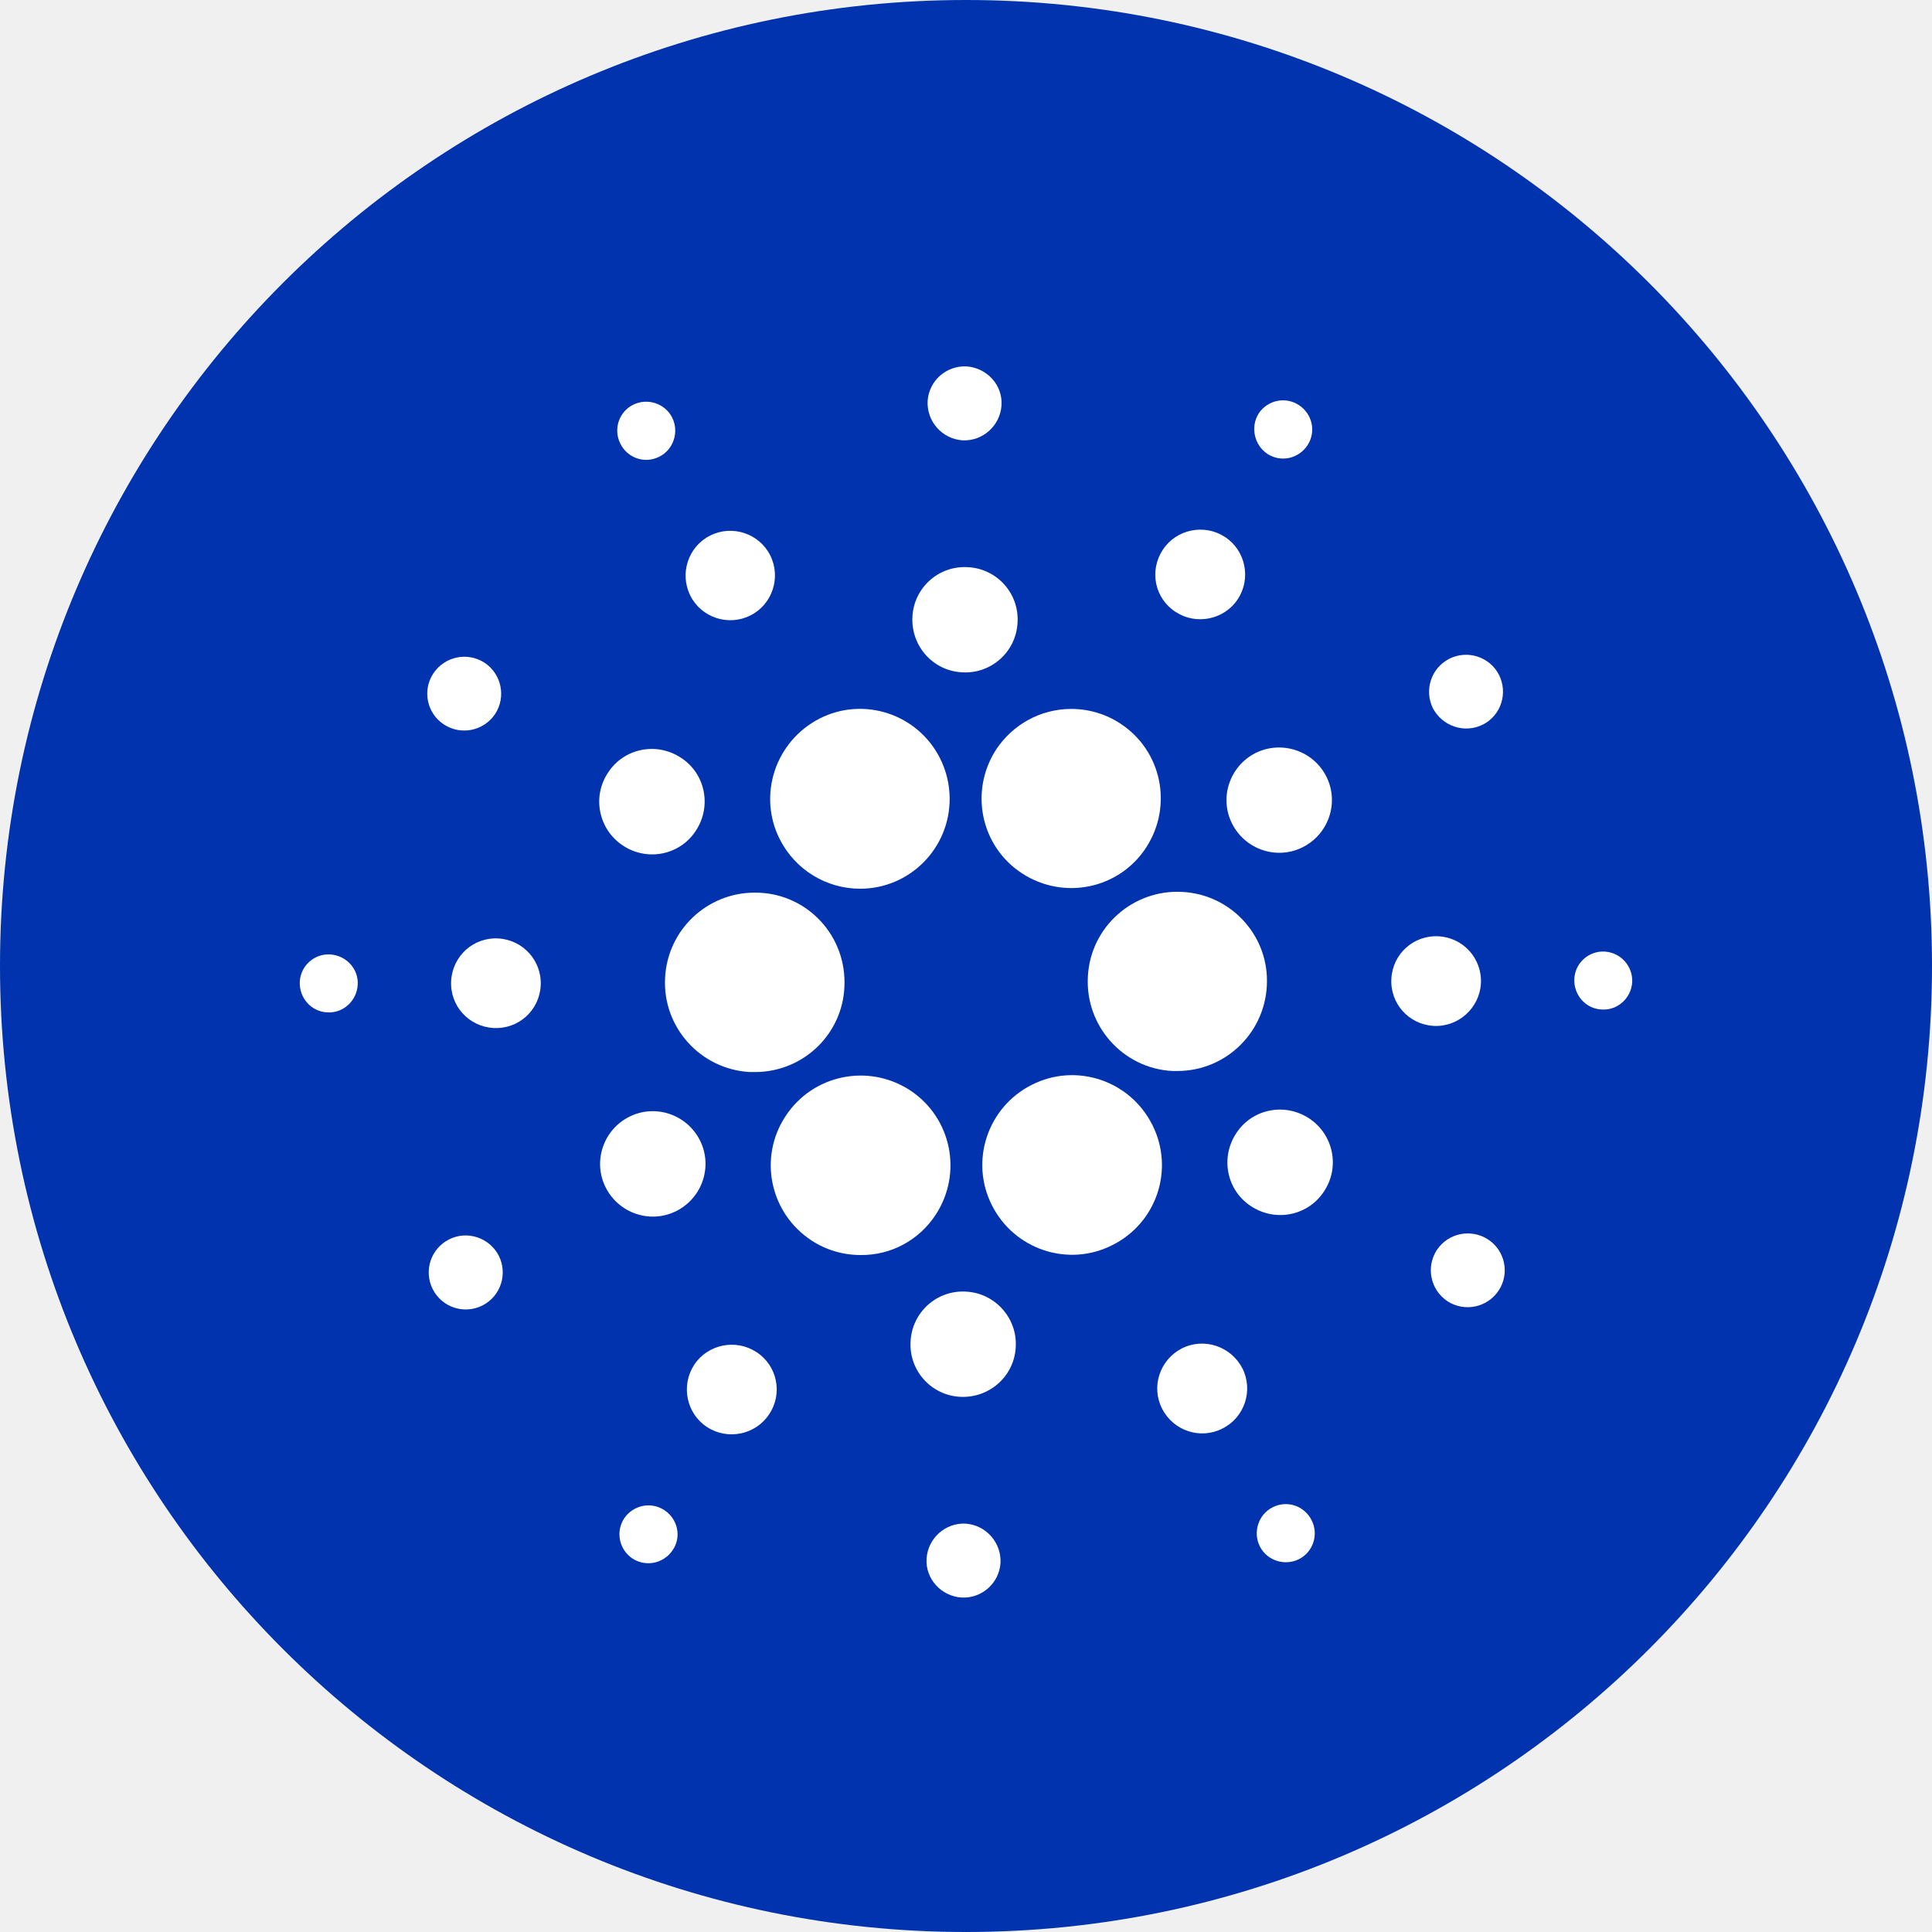
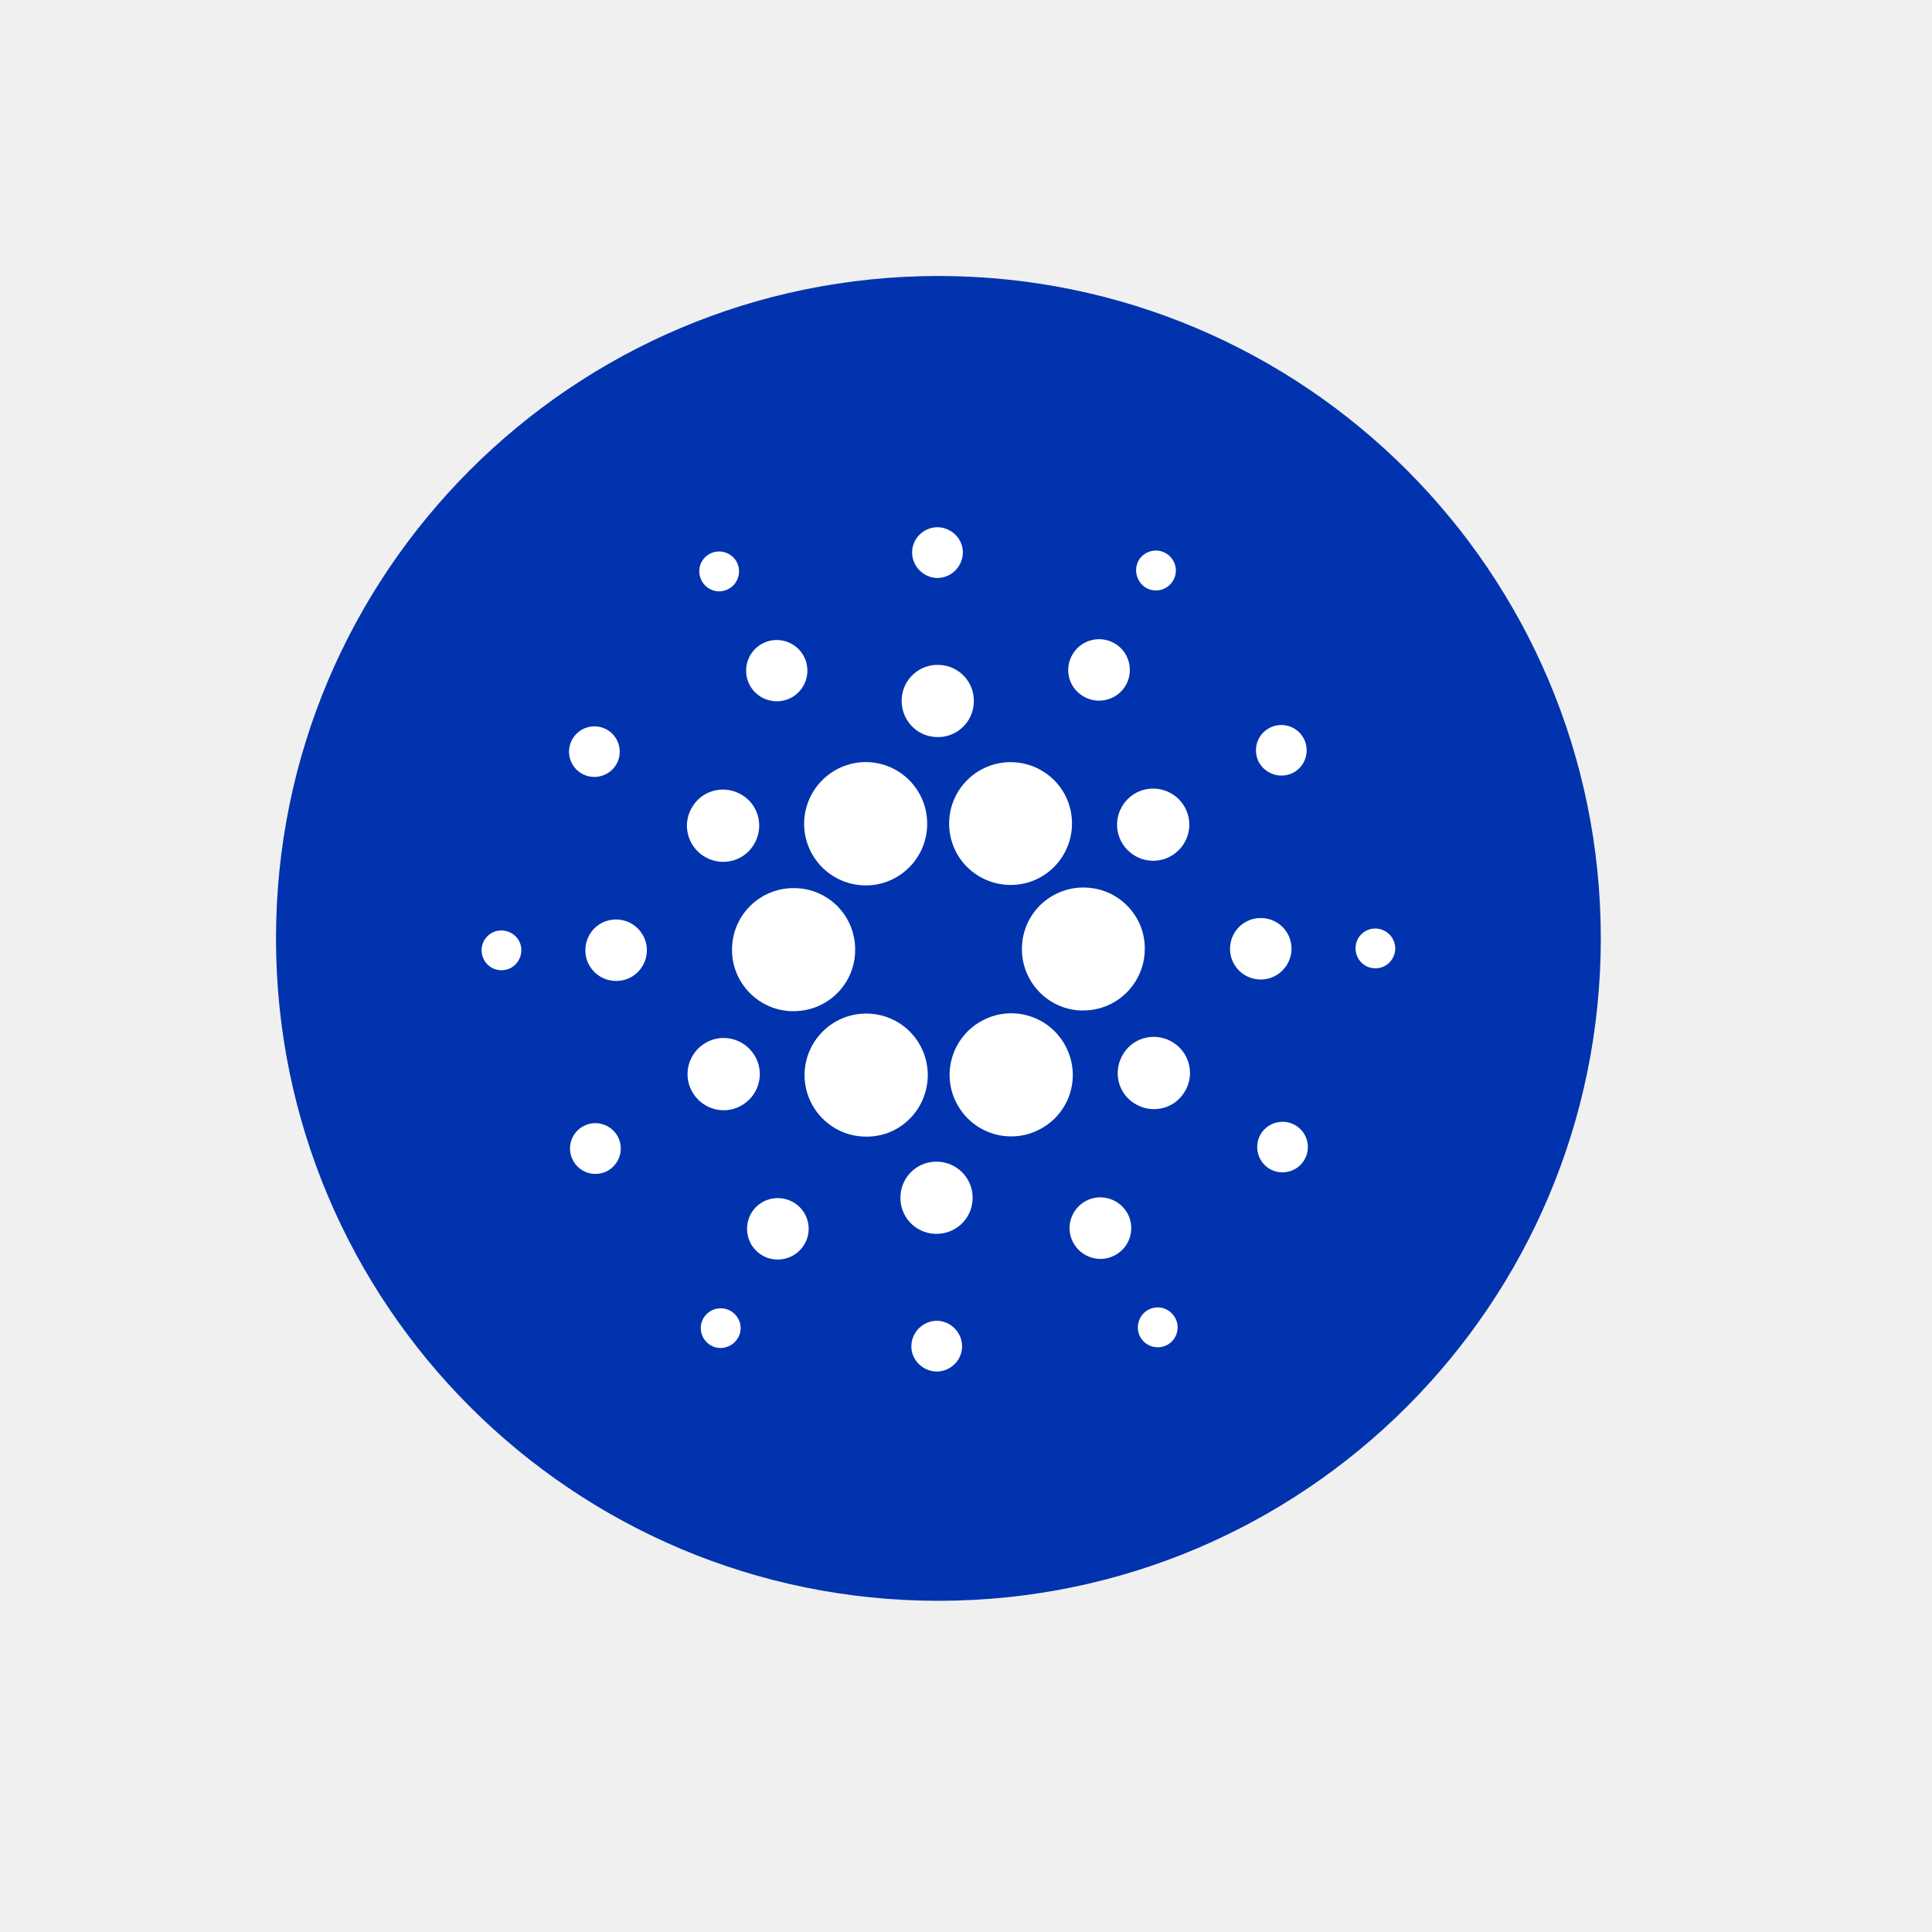
<svg xmlns="http://www.w3.org/2000/svg" width="35" height="35" viewBox="0 0 35 35" fill="none">
-   <circle cx="17.5" cy="17.5" r="17.5" fill="#0033AD" />
-   <g clip-path="url(#clip0_247_11)">
-     <path d="M12.049 17.709C11.997 18.604 12.686 19.37 13.581 19.421C13.613 19.421 13.645 19.421 13.677 19.421C14.578 19.421 15.306 18.694 15.299 17.793C15.299 16.892 14.572 16.164 13.671 16.171C12.808 16.171 12.094 16.847 12.049 17.709Z" fill="white" />
-     <path d="M5.985 17.291C5.695 17.271 5.444 17.497 5.431 17.786C5.418 18.076 5.637 18.327 5.927 18.34C6.216 18.359 6.461 18.134 6.48 17.844C6.5 17.555 6.274 17.31 5.985 17.291Z" fill="white" />
-     <path d="M11.945 8.273C12.203 8.144 12.306 7.822 12.177 7.565C12.048 7.307 11.726 7.204 11.469 7.333C11.211 7.462 11.108 7.777 11.237 8.035C11.366 8.299 11.681 8.408 11.945 8.273Z" fill="white" />
-     <path d="M13.593 11.15C13.992 10.951 14.153 10.461 13.954 10.062C13.754 9.663 13.265 9.502 12.866 9.702C12.467 9.901 12.306 10.391 12.506 10.79C12.705 11.189 13.194 11.35 13.593 11.15Z" fill="white" />
-     <path d="M8.044 13.126C8.353 13.326 8.765 13.242 8.971 12.933C9.171 12.624 9.087 12.212 8.778 12.006C8.469 11.806 8.057 11.89 7.851 12.199C7.645 12.508 7.735 12.927 8.044 13.126Z" fill="white" />
-     <path d="M9.029 17.001C8.579 16.975 8.199 17.317 8.173 17.767C8.147 18.218 8.489 18.597 8.939 18.623C9.39 18.649 9.77 18.308 9.795 17.857C9.821 17.413 9.48 17.027 9.029 17.001Z" fill="white" />
-     <path d="M8.135 22.453C7.806 22.62 7.671 23.02 7.839 23.354C8.006 23.683 8.405 23.818 8.74 23.65C9.068 23.483 9.203 23.084 9.036 22.749C8.868 22.421 8.463 22.286 8.135 22.453Z" fill="white" />
-     <path d="M11.289 15.321C11.733 15.611 12.325 15.489 12.609 15.044C12.898 14.6 12.776 14.008 12.332 13.725C11.888 13.435 11.296 13.557 11.012 14.002C10.723 14.439 10.845 15.031 11.289 15.321Z" fill="white" />
-     <path d="M21.298 11.086C21.671 11.33 22.179 11.227 22.424 10.854C22.669 10.481 22.566 9.972 22.192 9.728C21.819 9.483 21.311 9.586 21.066 9.959C20.815 10.339 20.918 10.841 21.298 11.086Z" fill="white" />
-     <path d="M22.958 8.221C23.203 8.382 23.525 8.311 23.686 8.067C23.846 7.822 23.776 7.5 23.531 7.339C23.286 7.178 22.965 7.249 22.804 7.487C22.649 7.732 22.72 8.06 22.958 8.221Z" fill="white" />
-     <path d="M21.42 16.158C20.525 16.107 19.753 16.795 19.708 17.69C19.656 18.585 20.345 19.357 21.24 19.402C21.272 19.402 21.304 19.402 21.33 19.402C22.225 19.402 22.952 18.675 22.952 17.774C22.958 16.918 22.282 16.203 21.42 16.158Z" fill="white" />
-     <path d="M14.127 15.205C14.404 15.752 14.964 16.1 15.582 16.1C16.477 16.1 17.204 15.373 17.204 14.472C17.204 14.22 17.146 13.97 17.03 13.738C16.625 12.933 15.646 12.611 14.848 13.017C14.044 13.429 13.722 14.407 14.127 15.205Z" fill="white" />
-     <path d="M26.865 13.126C27.194 12.959 27.322 12.553 27.155 12.225C26.988 11.897 26.582 11.768 26.254 11.935C25.926 12.103 25.797 12.502 25.958 12.83C26.132 13.158 26.531 13.293 26.865 13.126Z" fill="white" />
-     <path d="M22.746 13.641C22.276 13.879 22.083 14.452 22.321 14.922C22.559 15.392 23.132 15.585 23.602 15.347C24.072 15.109 24.265 14.536 24.027 14.066C23.788 13.596 23.216 13.409 22.746 13.641Z" fill="white" />
-     <path d="M17.435 7.977C17.802 7.996 18.118 7.713 18.143 7.346C18.169 6.979 17.88 6.664 17.513 6.638C17.146 6.619 16.83 6.895 16.805 7.262C16.785 7.636 17.069 7.951 17.435 7.977Z" fill="white" />
-     <path d="M17.43 12.18C17.957 12.212 18.408 11.807 18.434 11.279C18.466 10.751 18.061 10.3 17.533 10.275C17.005 10.243 16.554 10.648 16.529 11.176C16.503 11.704 16.902 12.154 17.43 12.18Z" fill="white" />
-     <path d="M12.254 21.938C12.724 21.7 12.917 21.127 12.679 20.657C12.441 20.187 11.868 19.994 11.398 20.232C10.928 20.47 10.735 21.043 10.973 21.513C11.211 21.983 11.784 22.176 12.254 21.938Z" fill="white" />
-     <path d="M18.047 13.577C17.558 14.33 17.764 15.334 18.517 15.823C19.27 16.312 20.274 16.107 20.764 15.353C21.253 14.6 21.047 13.596 20.294 13.107C20.03 12.933 19.721 12.843 19.405 12.843C18.858 12.843 18.35 13.12 18.047 13.577Z" fill="white" />
-     <path d="M20.873 20.374C20.468 19.569 19.489 19.247 18.691 19.653C17.887 20.059 17.565 21.037 17.97 21.835C18.376 22.64 19.354 22.962 20.152 22.556C20.95 22.157 21.279 21.191 20.88 20.387C20.88 20.38 20.88 20.38 20.873 20.374Z" fill="white" />
-     <path d="M23.712 20.258C23.268 19.969 22.675 20.091 22.392 20.535C22.103 20.979 22.225 21.571 22.669 21.855C23.113 22.144 23.705 22.022 23.989 21.578C24.278 21.14 24.156 20.548 23.712 20.258Z" fill="white" />
-     <path d="M26.828 17.819C26.853 17.368 26.512 16.988 26.062 16.962C25.611 16.937 25.231 17.278 25.206 17.729C25.18 18.179 25.521 18.559 25.971 18.585C26.416 18.61 26.802 18.263 26.828 17.819Z" fill="white" />
-     <path d="M29.074 17.239C28.784 17.22 28.533 17.445 28.52 17.735C28.507 18.024 28.726 18.276 29.016 18.288C29.305 18.308 29.55 18.082 29.569 17.793C29.582 17.503 29.363 17.259 29.074 17.239Z" fill="white" />
-     <path d="M26.956 22.453C26.647 22.253 26.235 22.337 26.029 22.646C25.829 22.955 25.913 23.367 26.222 23.573C26.531 23.773 26.943 23.689 27.149 23.38C27.355 23.071 27.265 22.653 26.956 22.453Z" fill="white" />
-     <path d="M12.036 27.358C11.791 27.197 11.469 27.268 11.308 27.506C11.148 27.751 11.218 28.072 11.456 28.233C11.701 28.394 12.023 28.323 12.184 28.085C12.351 27.847 12.28 27.519 12.036 27.358Z" fill="white" />
-     <path d="M23.055 27.306C22.797 27.435 22.694 27.757 22.823 28.014C22.952 28.272 23.274 28.375 23.531 28.246C23.788 28.117 23.892 27.802 23.763 27.544C23.634 27.281 23.319 27.171 23.055 27.306Z" fill="white" />
-     <path d="M16.953 22.003C17.443 21.249 17.237 20.245 16.484 19.75C15.73 19.261 14.726 19.466 14.231 20.22C13.735 20.973 13.947 21.977 14.701 22.472C14.965 22.646 15.274 22.736 15.589 22.736C16.142 22.743 16.651 22.466 16.953 22.003Z" fill="white" />
-     <path d="M13.703 24.494C13.329 24.249 12.821 24.352 12.576 24.725C12.331 25.099 12.434 25.607 12.808 25.852C13.181 26.096 13.69 25.993 13.934 25.62C14.185 25.247 14.082 24.738 13.703 24.494Z" fill="white" />
-     <path d="M17.494 27.602C17.127 27.583 16.811 27.866 16.786 28.233C16.76 28.6 17.05 28.916 17.417 28.941C17.784 28.961 18.099 28.684 18.125 28.317C18.144 27.944 17.861 27.628 17.494 27.602Z" fill="white" />
-     <path d="M17.5 23.399C16.972 23.367 16.522 23.773 16.496 24.3C16.464 24.828 16.869 25.279 17.397 25.305C17.925 25.33 18.375 24.931 18.401 24.403C18.433 23.882 18.028 23.425 17.5 23.399Z" fill="white" />
-     <path d="M21.408 24.429C21.009 24.635 20.848 25.125 21.054 25.523C21.26 25.923 21.749 26.084 22.148 25.878C22.547 25.678 22.708 25.189 22.508 24.79C22.302 24.391 21.813 24.223 21.408 24.429Z" fill="white" />
+   <circle cx="17" cy="17" r="12" fill="#0033AD" />
+   <g clip-path="url(#clip0_251_162)">
+     <path d="M13.263 17.144C13.227 17.757 13.7 18.283 14.313 18.318C14.335 18.318 14.357 18.318 14.379 18.318C14.997 18.318 15.496 17.819 15.492 17.201C15.492 16.583 14.993 16.084 14.375 16.089C13.783 16.089 13.293 16.552 13.263 17.144Z" fill="white" />
+     <path d="M9.105 16.857C8.906 16.843 8.734 16.998 8.725 17.197C8.716 17.395 8.866 17.567 9.065 17.576C9.263 17.589 9.431 17.435 9.444 17.236C9.458 17.038 9.303 16.87 9.105 16.857Z" fill="white" />
+     <path d="M13.191 10.673C13.368 10.585 13.439 10.364 13.35 10.188C13.262 10.011 13.041 9.94 12.865 10.029C12.688 10.117 12.618 10.333 12.706 10.51C12.794 10.691 13.011 10.766 13.191 10.673Z" fill="white" />
+     <path d="M14.321 12.646C14.595 12.509 14.705 12.174 14.568 11.9C14.432 11.627 14.096 11.516 13.822 11.653C13.549 11.79 13.438 12.125 13.575 12.399C13.712 12.672 14.048 12.783 14.321 12.646Z" fill="white" />
+     <path d="M10.517 14.001C10.729 14.138 11.011 14.08 11.153 13.868C11.29 13.657 11.232 13.374 11.02 13.233C10.808 13.096 10.526 13.153 10.385 13.365C10.243 13.577 10.305 13.864 10.517 14.001Z" fill="white" />
+     <path d="M11.193 16.658C10.883 16.64 10.623 16.874 10.605 17.183C10.588 17.492 10.822 17.753 11.131 17.77C11.44 17.788 11.7 17.554 11.718 17.245C11.735 16.941 11.501 16.676 11.193 16.658Z" fill="white" />
+     <path d="M10.579 20.396C10.353 20.511 10.261 20.785 10.376 21.014C10.49 21.239 10.764 21.332 10.993 21.218C11.219 21.103 11.311 20.829 11.197 20.599C11.082 20.374 10.804 20.282 10.579 20.396Z" fill="white" />
+     <path d="M12.742 15.506C13.046 15.704 13.452 15.621 13.647 15.316C13.845 15.012 13.761 14.605 13.457 14.411C13.152 14.213 12.746 14.296 12.552 14.601C12.353 14.901 12.437 15.307 12.742 15.506Z" fill="white" />
+     <path d="M19.605 12.602C19.86 12.77 20.209 12.699 20.377 12.443C20.545 12.187 20.474 11.838 20.218 11.671C19.962 11.503 19.613 11.573 19.446 11.829C19.273 12.09 19.344 12.434 19.605 12.602Z" fill="white" />
+     <path d="M20.744 10.638C20.912 10.748 21.133 10.7 21.243 10.532C21.353 10.364 21.305 10.143 21.137 10.033C20.969 9.923 20.749 9.971 20.638 10.135C20.532 10.302 20.581 10.527 20.744 10.638Z" fill="white" />
+     <path d="M19.689 16.08C19.075 16.045 18.545 16.517 18.515 17.131C18.479 17.744 18.951 18.274 19.565 18.305C19.587 18.305 19.609 18.305 19.627 18.305C20.24 18.305 20.739 17.806 20.739 17.188C20.744 16.601 20.28 16.111 19.689 16.08Z" fill="white" />
+     <path d="M14.688 15.427C14.877 15.802 15.261 16.04 15.685 16.04C16.299 16.04 16.797 15.541 16.797 14.923C16.797 14.751 16.758 14.579 16.678 14.42C16.4 13.868 15.729 13.648 15.182 13.926C14.63 14.208 14.409 14.879 14.688 15.427Z" fill="white" />
+     <path d="M23.423 14.001C23.648 13.886 23.736 13.608 23.621 13.383C23.506 13.158 23.229 13.07 23.003 13.184C22.778 13.299 22.69 13.573 22.8 13.798C22.919 14.023 23.193 14.116 23.423 14.001Z" fill="white" />
+     <path d="M20.598 14.354C20.276 14.518 20.143 14.91 20.306 15.233C20.47 15.555 20.863 15.687 21.185 15.524C21.507 15.361 21.639 14.968 21.476 14.646C21.313 14.323 20.92 14.195 20.598 14.354Z" fill="white" />
+     <path d="M16.957 10.47C17.208 10.483 17.424 10.289 17.442 10.037C17.46 9.786 17.261 9.57 17.01 9.552C16.758 9.539 16.542 9.728 16.524 9.98C16.511 10.236 16.705 10.452 16.957 10.47Z" fill="white" />
+     <path d="M16.953 13.352C17.315 13.374 17.624 13.096 17.641 12.734C17.663 12.372 17.385 12.063 17.023 12.046C16.661 12.024 16.352 12.302 16.335 12.664C16.317 13.025 16.591 13.335 16.953 13.352Z" fill="white" />
+     <path d="M13.403 20.043C13.726 19.88 13.858 19.487 13.695 19.165C13.531 18.843 13.139 18.71 12.816 18.874C12.494 19.037 12.362 19.43 12.525 19.752C12.688 20.074 13.081 20.207 13.403 20.043Z" fill="white" />
+     <path d="M17.376 14.31C17.041 14.826 17.182 15.515 17.698 15.85C18.215 16.186 18.903 16.044 19.239 15.528C19.574 15.012 19.433 14.323 18.916 13.988C18.735 13.868 18.524 13.807 18.307 13.807C17.932 13.807 17.584 13.996 17.376 14.31Z" fill="white" />
+     <path d="M19.314 18.971C19.036 18.419 18.365 18.199 17.818 18.477C17.266 18.755 17.045 19.426 17.323 19.973C17.601 20.525 18.272 20.745 18.82 20.467C19.367 20.194 19.592 19.532 19.318 18.98C19.318 18.975 19.318 18.975 19.314 18.971Z" fill="white" />
+     <path d="M21.261 18.891C20.956 18.693 20.55 18.776 20.356 19.081C20.157 19.386 20.241 19.792 20.545 19.986C20.85 20.184 21.256 20.101 21.45 19.796C21.649 19.496 21.565 19.09 21.261 18.891Z" fill="white" />
+     <path d="M23.396 17.219C23.414 16.91 23.18 16.649 22.871 16.632C22.562 16.614 22.302 16.848 22.284 17.157C22.267 17.466 22.5 17.726 22.809 17.744C23.114 17.762 23.379 17.523 23.396 17.219Z" fill="white" />
+     <path d="M24.937 16.822C24.738 16.808 24.566 16.963 24.557 17.162C24.548 17.36 24.698 17.532 24.897 17.541C25.096 17.554 25.263 17.4 25.276 17.201C25.285 17.003 25.135 16.835 24.937 16.822Z" fill="white" />
+     <path d="M23.485 20.396C23.273 20.26 22.991 20.317 22.849 20.529C22.713 20.741 22.77 21.023 22.982 21.164C23.194 21.301 23.476 21.244 23.617 21.032C23.759 20.82 23.697 20.533 23.485 20.396Z" fill="white" />
+     <path d="M13.254 23.76C13.086 23.65 12.865 23.698 12.755 23.862C12.644 24.029 12.693 24.25 12.856 24.36C13.024 24.471 13.245 24.422 13.355 24.259C13.47 24.096 13.421 23.87 13.254 23.76Z" fill="white" />
+     <path d="M20.81 23.724C20.634 23.813 20.563 24.033 20.651 24.21C20.74 24.387 20.96 24.457 21.137 24.369C21.313 24.28 21.384 24.064 21.296 23.888C21.207 23.707 20.991 23.632 20.81 23.724Z" fill="white" />
+     <path d="M16.626 20.088C16.961 19.572 16.82 18.883 16.304 18.543C15.787 18.208 15.099 18.349 14.759 18.865C14.419 19.382 14.565 20.07 15.081 20.41C15.262 20.529 15.474 20.591 15.69 20.591C16.07 20.596 16.419 20.406 16.626 20.088Z" fill="white" />
+     <path d="M14.397 21.796C14.141 21.628 13.792 21.698 13.624 21.954C13.457 22.21 13.527 22.559 13.783 22.727C14.039 22.895 14.388 22.824 14.556 22.568C14.728 22.312 14.657 21.963 14.397 21.796Z" fill="white" />
+     <path d="M16.996 23.928C16.745 23.915 16.529 24.109 16.511 24.36C16.493 24.612 16.692 24.828 16.943 24.846C17.195 24.859 17.411 24.669 17.429 24.418C17.442 24.162 17.248 23.945 16.996 23.928Z" fill="white" />
+     <path d="M17.001 21.046C16.639 21.024 16.33 21.302 16.313 21.664C16.291 22.026 16.569 22.334 16.931 22.352C17.293 22.37 17.602 22.096 17.619 21.734C17.641 21.377 17.363 21.063 17.001 21.046Z" fill="white" />
+     <path d="M19.68 21.752C19.407 21.893 19.296 22.228 19.438 22.502C19.579 22.776 19.914 22.886 20.188 22.745C20.462 22.608 20.572 22.272 20.435 21.999C20.294 21.725 19.958 21.61 19.68 21.752Z" fill="white" />
  </g>
  <defs>
-     <clipPath id="clip0_247_11">
-       <rect width="24.138" height="22.303" fill="white" transform="translate(5.43164 6.63794)" />
+     <clipPath id="clip0_251_162">
+       <rect width="16.552" height="15.294" fill="white" transform="translate(8.72461 9.55176)" />
    </clipPath>
  </defs>
</svg>
